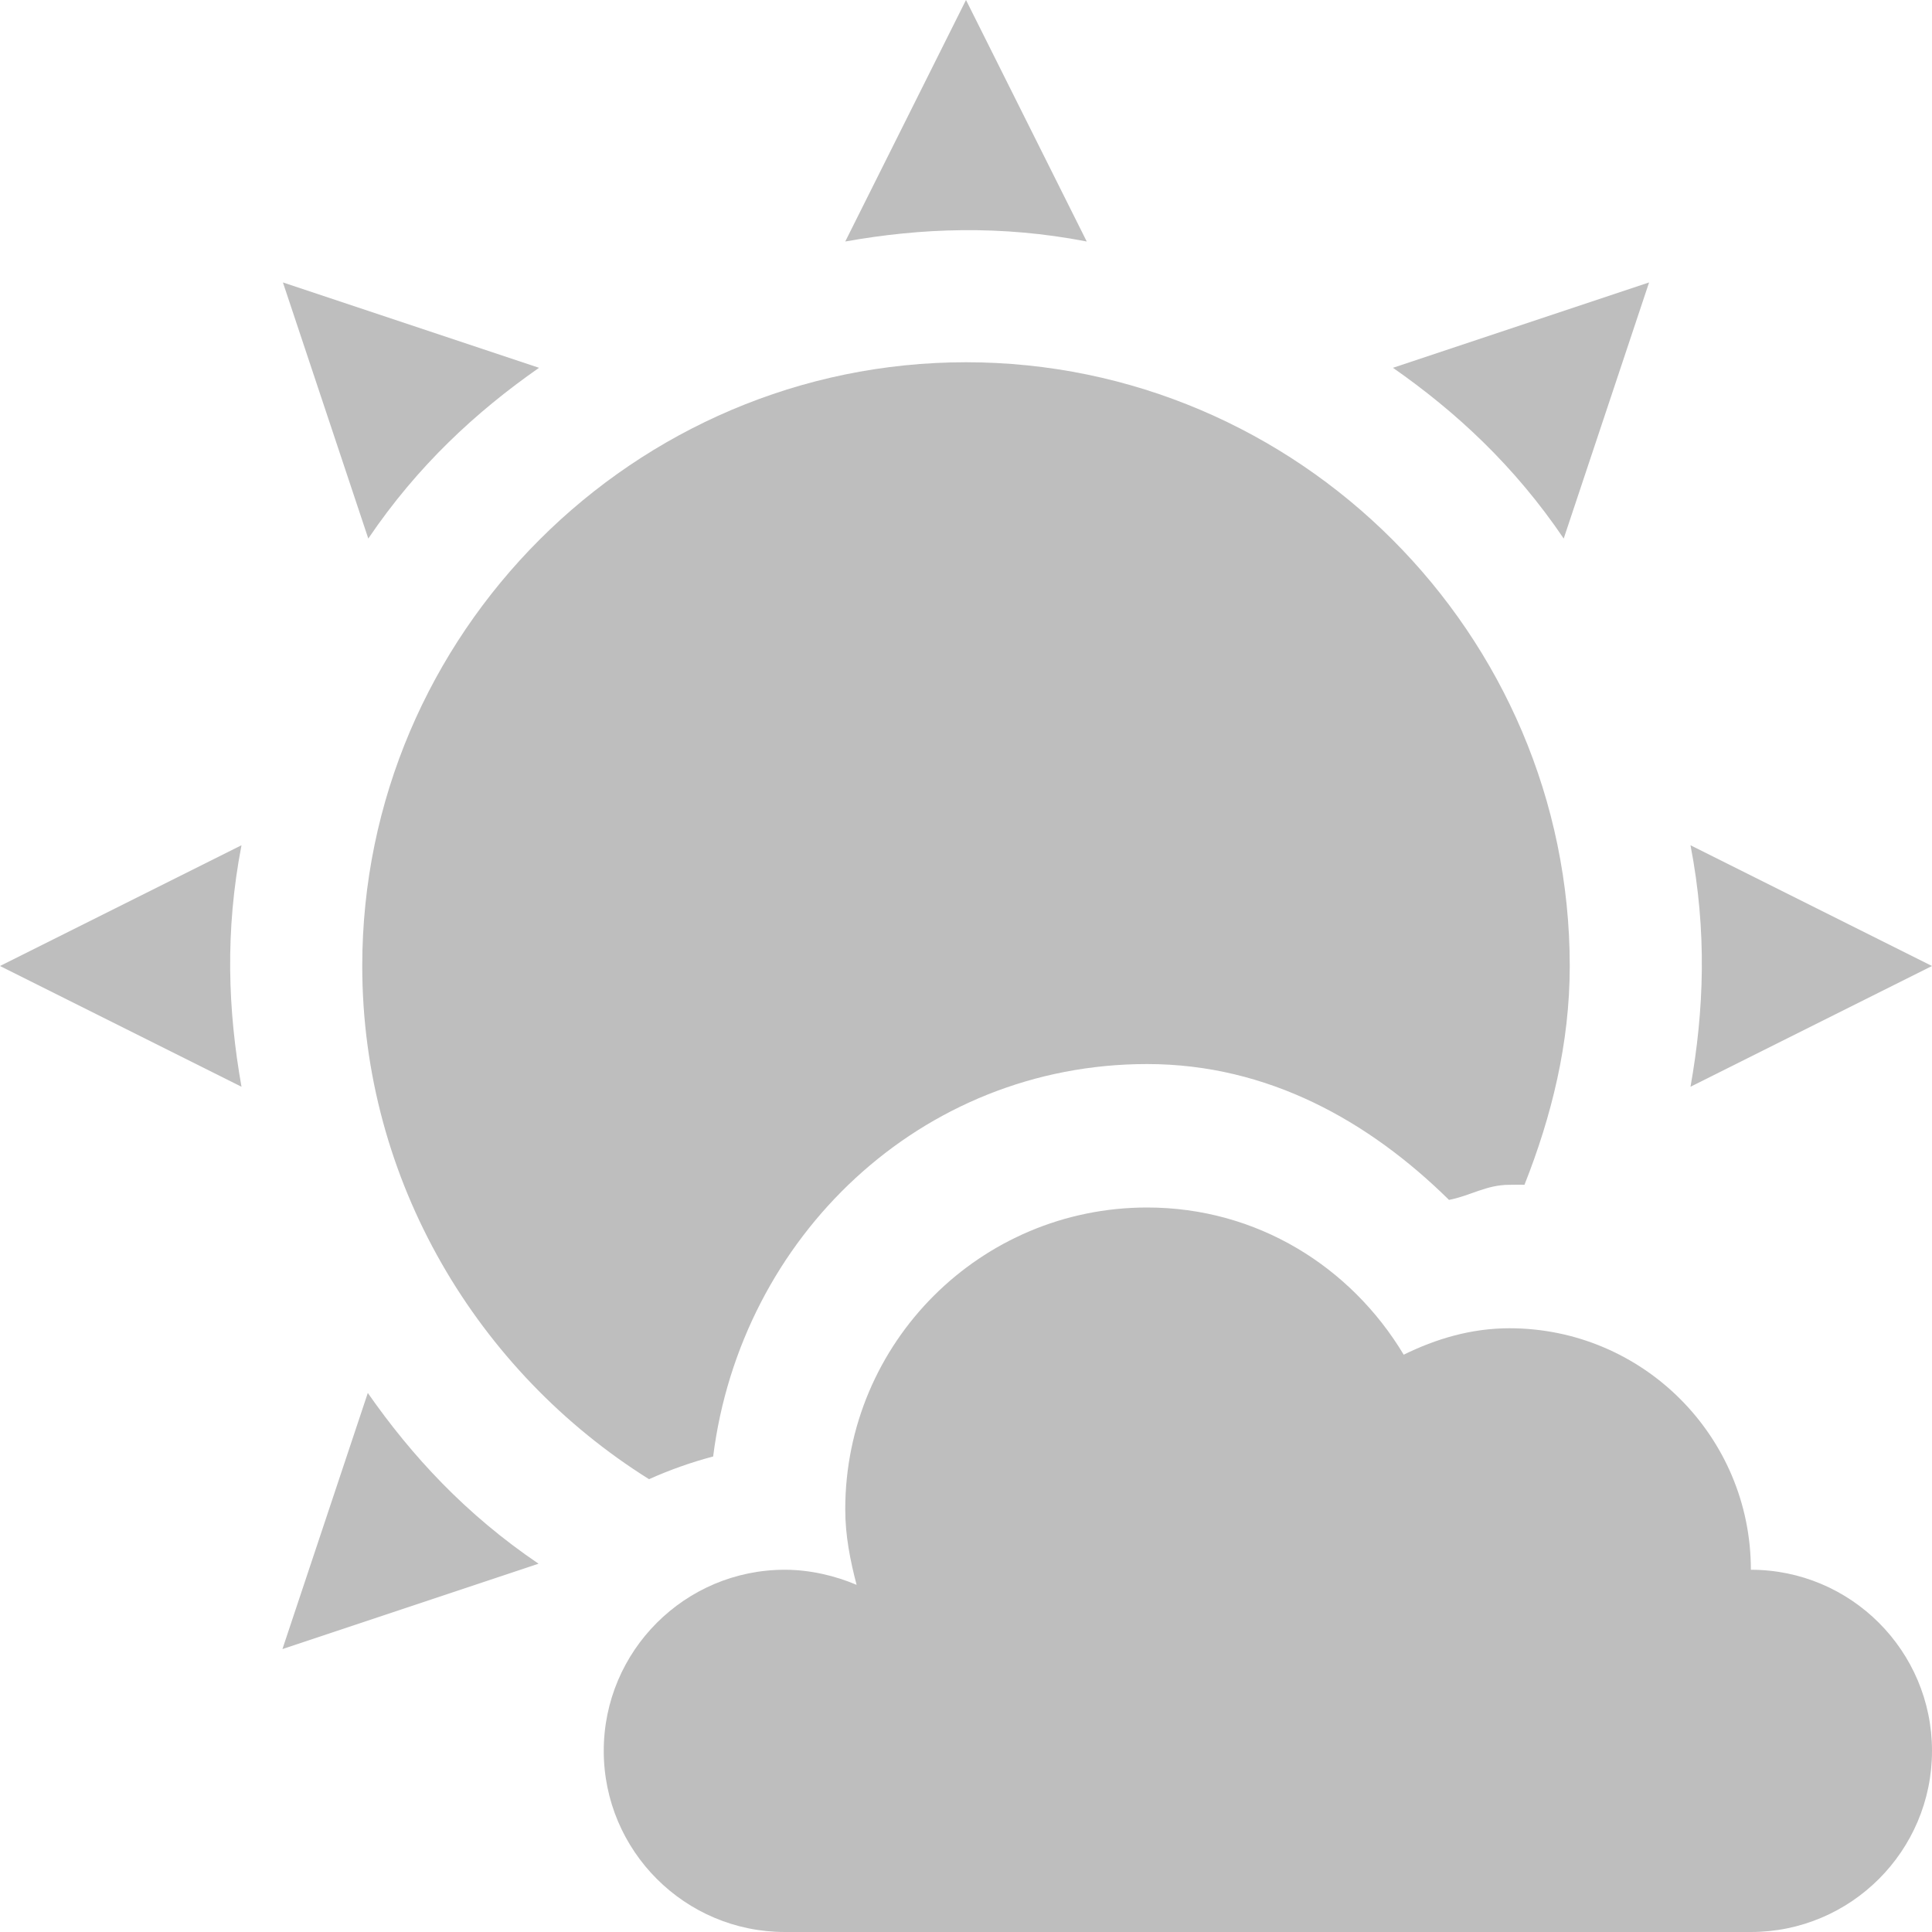
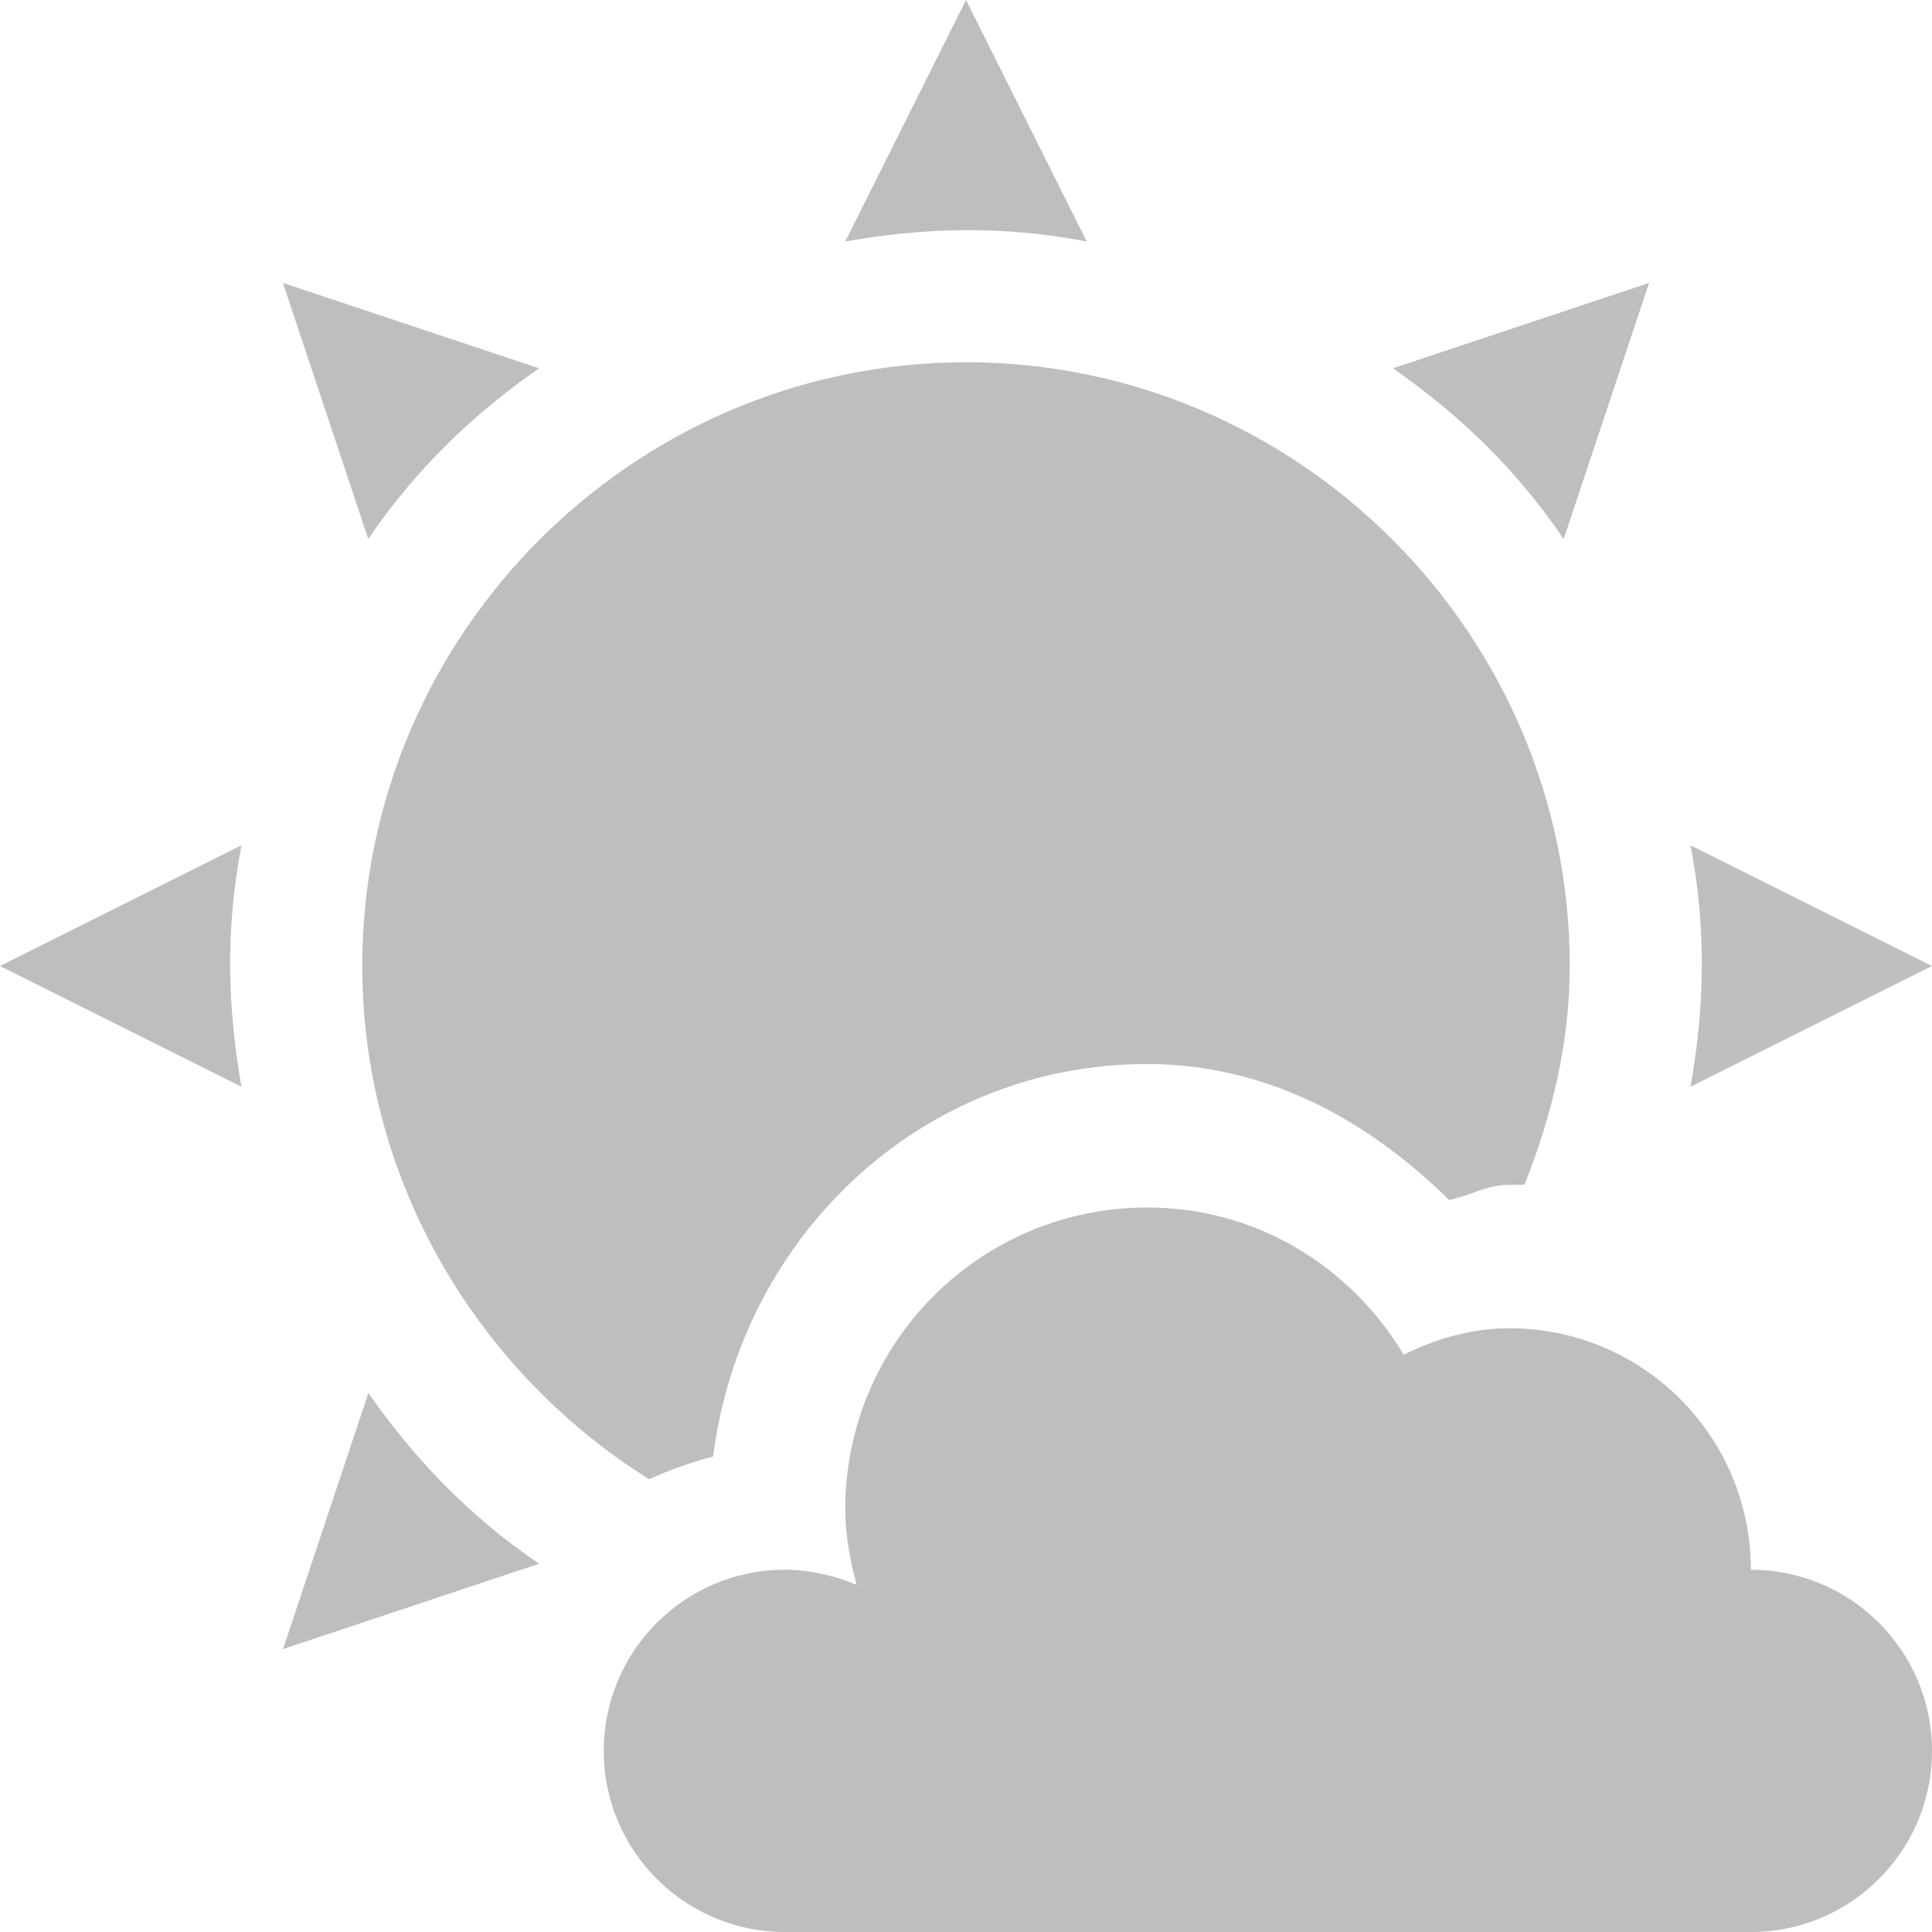
- <svg xmlns="http://www.w3.org/2000/svg" id="svg7384" width="16" height="16" version="1.1" viewBox="0 0 16 16">
-   <g id="layer9" transform="translate(-241,-277)">
-     <path id="path552" d="m249 280c-2.75 0-5 2.25-5 5 0 1.783 0.958 3.363 2.375 4.25 0.169-0.076 0.349-0.14 0.531-0.188 0.229-1.817 1.719-3.25 3.594-3.25 1.002 0 1.839 0.474 2.5 1.125 0.175-0.033 0.308-0.125 0.5-0.125 0.043 0 0.082-2e-3 0.125 0 0.224-0.566 0.375-1.17 0.375-1.812 0-2.75-2.25-5-5-5z" style="color:#bebebe;enable-background:new;fill:#bebebe;text-decoration-line:none;text-indent:0;text-transform:none" />
-     <path id="path5094-5-03" d="m250.5 287c-1.381 0-2.5 1.119-2.5 2.5 0 0.218 0.041 0.423 0.094 0.625-0.179-0.076-0.387-0.125-0.594-0.125-0.828 0-1.5 0.672-1.5 1.5s0.672 1.5 1.5 1.5h8c0.828 0 1.5-0.672 1.5-1.5s-0.672-1.5-1.5-1.5c0-1.105-0.895-2-2-2-0.316 0-0.609 0.088-0.875 0.219-0.437-0.728-1.214-1.219-2.125-1.219z" style="color:#000000;fill:#bebebe" />
-     <path id="path12258-3" d="m255 284c0.138 0.713 0.112 1.371 0 2l2-1z" style="color-rendering:auto;color:#000000;fill:#bebebe;image-rendering:auto;isolation:auto;mix-blend-mode:normal;paint-order:normal;shape-rendering:auto;solid-color:#000000" />
-     <path id="path12274-1" d="m243 284c-0.138 0.713-0.112 1.371 0 2l-2-1z" style="color-rendering:auto;color:#000000;fill:#bebebe;image-rendering:auto;isolation:auto;mix-blend-mode:normal;paint-order:normal;shape-rendering:auto;solid-color:#000000" />
-     <path id="path12278-4" d="m250 279c-0.713-0.138-1.371-0.112-2 0l1-2z" style="color-rendering:auto;color:#000000;fill:#bebebe;image-rendering:auto;isolation:auto;mix-blend-mode:normal;paint-order:normal;shape-rendering:auto;solid-color:#000000" />
-     <path id="path12280-8" d="m245.46 289.95c-0.601-0.407-1.048-0.89-1.414-1.414l-0.707 2.121z" style="color-rendering:auto;color:#000000;fill:#bebebe;image-rendering:auto;isolation:auto;mix-blend-mode:normal;paint-order:normal;shape-rendering:auto;solid-color:#000000" />
-     <path id="path12282-9" d="m253.95 281.46c-0.407-0.601-0.89-1.048-1.414-1.414l2.121-0.707z" style="color-rendering:auto;color:#000000;fill:#bebebe;image-rendering:auto;isolation:auto;mix-blend-mode:normal;paint-order:normal;shape-rendering:auto;solid-color:#000000" />
-     <path id="path12284-6" d="m244.05 281.46c0.407-0.601 0.89-1.048 1.414-1.414l-2.121-0.707z" style="color-rendering:auto;color:#000000;fill:#bebebe;image-rendering:auto;isolation:auto;mix-blend-mode:normal;paint-order:normal;shape-rendering:auto;solid-color:#000000" />
+ <svg xmlns="http://www.w3.org/2000/svg" xmlns:ns1="http://www.openswatchbook.org/uri/2009/osb" height="16" id="svg7384" version="1.1" viewBox="0 0 16 16" width="16">
+   <defs id="defs7386">
+     <linearGradient gradientTransform="matrix(-2.736579,0.2820293,-0.1890831,-0.9998832,239.5401,-879.4556)" id="linearGradient19282" ns1:paint="solid">
+       <stop id="stop19284" offset="0" style="stop-color:#666666;stop-opacity:1;" />
+     </linearGradient>
+   </defs>
+   <g id="layer9" style="display:inline" transform="translate(-241,-277)">
+     <path d="m 249,280 c -2.75,0 -5,2.25 -5,5 0,1.783 0.958,3.363 2.375,4.25 0.169,-0.076 0.349,-0.14 0.531,-0.188 0.229,-1.817 1.719,-3.25 3.594,-3.25 1.003,0 1.839,0.474 2.5,1.125 0.175,-0.033 0.308,-0.125 0.5,-0.125 0.043,0 0.082,-0.002 0.125,0 0.224,-0.566 0.375,-1.17 0.375,-1.812 0,-2.75 -2.25,-5 -5,-5 z" id="path552" style="color:#bebebe;font-style:normal;font-variant:normal;font-weight:normal;font-stretch:normal;font-size:medium;line-height:normal;font-family:Sans;-inkscape-font-specification:Sans;text-indent:0;text-align:start;text-decoration:none;text-decoration-line:none;letter-spacing:normal;word-spacing:normal;text-transform:none;writing-mode:lr-tb;direction:ltr;text-anchor:start;display:inline;overflow:visible;visibility:visible;fill:#bebebe;fill-opacity:1;fill-rule:nonzero;stroke:none;stroke-width:2.21;marker:none;enable-background:new" />
+     <path d="m 250.5,287 c -1.381,0 -2.5,1.119 -2.5,2.5 0,0.218 0.041,0.423 0.094,0.625 C 247.914,290.049 247.707,290 247.5,290 c -0.828,0 -1.5,0.672 -1.5,1.5 0,0.828 0.672,1.5 1.5,1.5 h 8 c 0.828,0 1.5,-0.672 1.5,-1.5 0,-0.828 -0.672,-1.5 -1.5,-1.5 0,-1.105 -0.895,-2 -2,-2 -0.316,0 -0.609,0.088 -0.875,0.219 C 252.188,287.491 251.411,287 250.5,287 Z" id="path5094-5-03" style="color:#000000;display:inline;overflow:visible;visibility:visible;fill:#bebebe;fill-opacity:1;stroke:none;stroke-width:2.4;marker:none;enable-background:accumulate" />
+     <path d="m 255,284 c 0.138,0.713 0.112,1.371 0,2 l 2,-1 z" id="path12258-3" style="color:#000000;clip-rule:nonzero;display:inline;overflow:visible;visibility:visible;opacity:1;isolation:auto;mix-blend-mode:normal;color-interpolation:sRGB;color-interpolation-filters:linearRGB;solid-color:#000000;solid-opacity:1;vector-effect:none;fill:#bebebe;fill-opacity:1;fill-rule:nonzero;stroke:none;stroke-width:2;stroke-linecap:butt;stroke-linejoin:miter;stroke-miterlimit:4;stroke-dasharray:none;stroke-dashoffset:0;stroke-opacity:1;marker:none;marker-start:none;marker-mid:none;marker-end:none;paint-order:normal;color-rendering:auto;image-rendering:auto;shape-rendering:auto;text-rendering:auto;enable-background:accumulate" />
+     <path d="m 243,284 c -0.138,0.713 -0.112,1.371 0,2 l -2,-1 z" id="path12274-1" style="color:#000000;clip-rule:nonzero;display:inline;overflow:visible;visibility:visible;opacity:1;isolation:auto;mix-blend-mode:normal;color-interpolation:sRGB;color-interpolation-filters:linearRGB;solid-color:#000000;solid-opacity:1;vector-effect:none;fill:#bebebe;fill-opacity:1;fill-rule:nonzero;stroke:none;stroke-width:2;stroke-linecap:butt;stroke-linejoin:miter;stroke-miterlimit:4;stroke-dasharray:none;stroke-dashoffset:0;stroke-opacity:1;marker:none;marker-start:none;marker-mid:none;marker-end:none;paint-order:normal;color-rendering:auto;image-rendering:auto;shape-rendering:auto;text-rendering:auto;enable-background:accumulate" />
+     <path d="m 250,279 c -0.713,-0.138 -1.371,-0.112 -2,0 l 1,-2 z" id="path12278-4" style="color:#000000;clip-rule:nonzero;display:inline;overflow:visible;visibility:visible;opacity:1;isolation:auto;mix-blend-mode:normal;color-interpolation:sRGB;color-interpolation-filters:linearRGB;solid-color:#000000;solid-opacity:1;vector-effect:none;fill:#bebebe;fill-opacity:1;fill-rule:nonzero;stroke:none;stroke-width:2;stroke-linecap:butt;stroke-linejoin:miter;stroke-miterlimit:4;stroke-dasharray:none;stroke-dashoffset:0;stroke-opacity:1;marker:none;marker-start:none;marker-mid:none;marker-end:none;paint-order:normal;color-rendering:auto;image-rendering:auto;shape-rendering:auto;text-rendering:auto;enable-background:accumulate" />
+     <path d="m 245.465,289.95 c -0.601,-0.407 -1.048,-0.89 -1.414,-1.414 l -0.707,2.121 z" id="path12280-8" style="color:#000000;clip-rule:nonzero;display:inline;overflow:visible;visibility:visible;opacity:1;isolation:auto;mix-blend-mode:normal;color-interpolation:sRGB;color-interpolation-filters:linearRGB;solid-color:#000000;solid-opacity:1;vector-effect:none;fill:#bebebe;fill-opacity:1;fill-rule:nonzero;stroke:none;stroke-width:2;stroke-linecap:butt;stroke-linejoin:miter;stroke-miterlimit:4;stroke-dasharray:none;stroke-dashoffset:0;stroke-opacity:1;marker:none;marker-start:none;marker-mid:none;marker-end:none;paint-order:normal;color-rendering:auto;image-rendering:auto;shape-rendering:auto;text-rendering:auto;enable-background:accumulate" />
+     <path d="m 253.95,281.464 c -0.407,-0.601 -0.89,-1.048 -1.414,-1.414 l 2.121,-0.707 z" id="path12282-9" style="color:#000000;clip-rule:nonzero;display:inline;overflow:visible;visibility:visible;opacity:1;isolation:auto;mix-blend-mode:normal;color-interpolation:sRGB;color-interpolation-filters:linearRGB;solid-color:#000000;solid-opacity:1;vector-effect:none;fill:#bebebe;fill-opacity:1;fill-rule:nonzero;stroke:none;stroke-width:2;stroke-linecap:butt;stroke-linejoin:miter;stroke-miterlimit:4;stroke-dasharray:none;stroke-dashoffset:0;stroke-opacity:1;marker:none;marker-start:none;marker-mid:none;marker-end:none;paint-order:normal;color-rendering:auto;image-rendering:auto;shape-rendering:auto;text-rendering:auto;enable-background:accumulate" />
+     <path d="m 244.05,281.464 c 0.407,-0.601 0.89,-1.048 1.414,-1.414 l -2.121,-0.707 z" id="path12284-6" style="color:#000000;clip-rule:nonzero;display:inline;overflow:visible;visibility:visible;opacity:1;isolation:auto;mix-blend-mode:normal;color-interpolation:sRGB;color-interpolation-filters:linearRGB;solid-color:#000000;solid-opacity:1;vector-effect:none;fill:#bebebe;fill-opacity:1;fill-rule:nonzero;stroke:none;stroke-width:2;stroke-linecap:butt;stroke-linejoin:miter;stroke-miterlimit:4;stroke-dasharray:none;stroke-dashoffset:0;stroke-opacity:1;marker:none;marker-start:none;marker-mid:none;marker-end:none;paint-order:normal;color-rendering:auto;image-rendering:auto;shape-rendering:auto;text-rendering:auto;enable-background:accumulate" />
  </g>
+   <g id="layer10" style="display:inline" transform="translate(-241,-277)" />
+   <g id="layer11" transform="translate(-241,-277)" />
+   <g id="layer13" style="display:inline" transform="translate(-241,-277)" />
+   <g id="layer14" transform="translate(-241,-277)" />
+   <g id="layer15" style="display:inline" transform="translate(-241,-277)" />
+   <g id="g71291" style="display:inline" transform="translate(-241,-277)" />
+   <g id="g4953" style="display:inline" transform="translate(-241,-277)" />
+   <g id="layer12" style="display:inline" transform="translate(-241,-277)" />
</svg>
